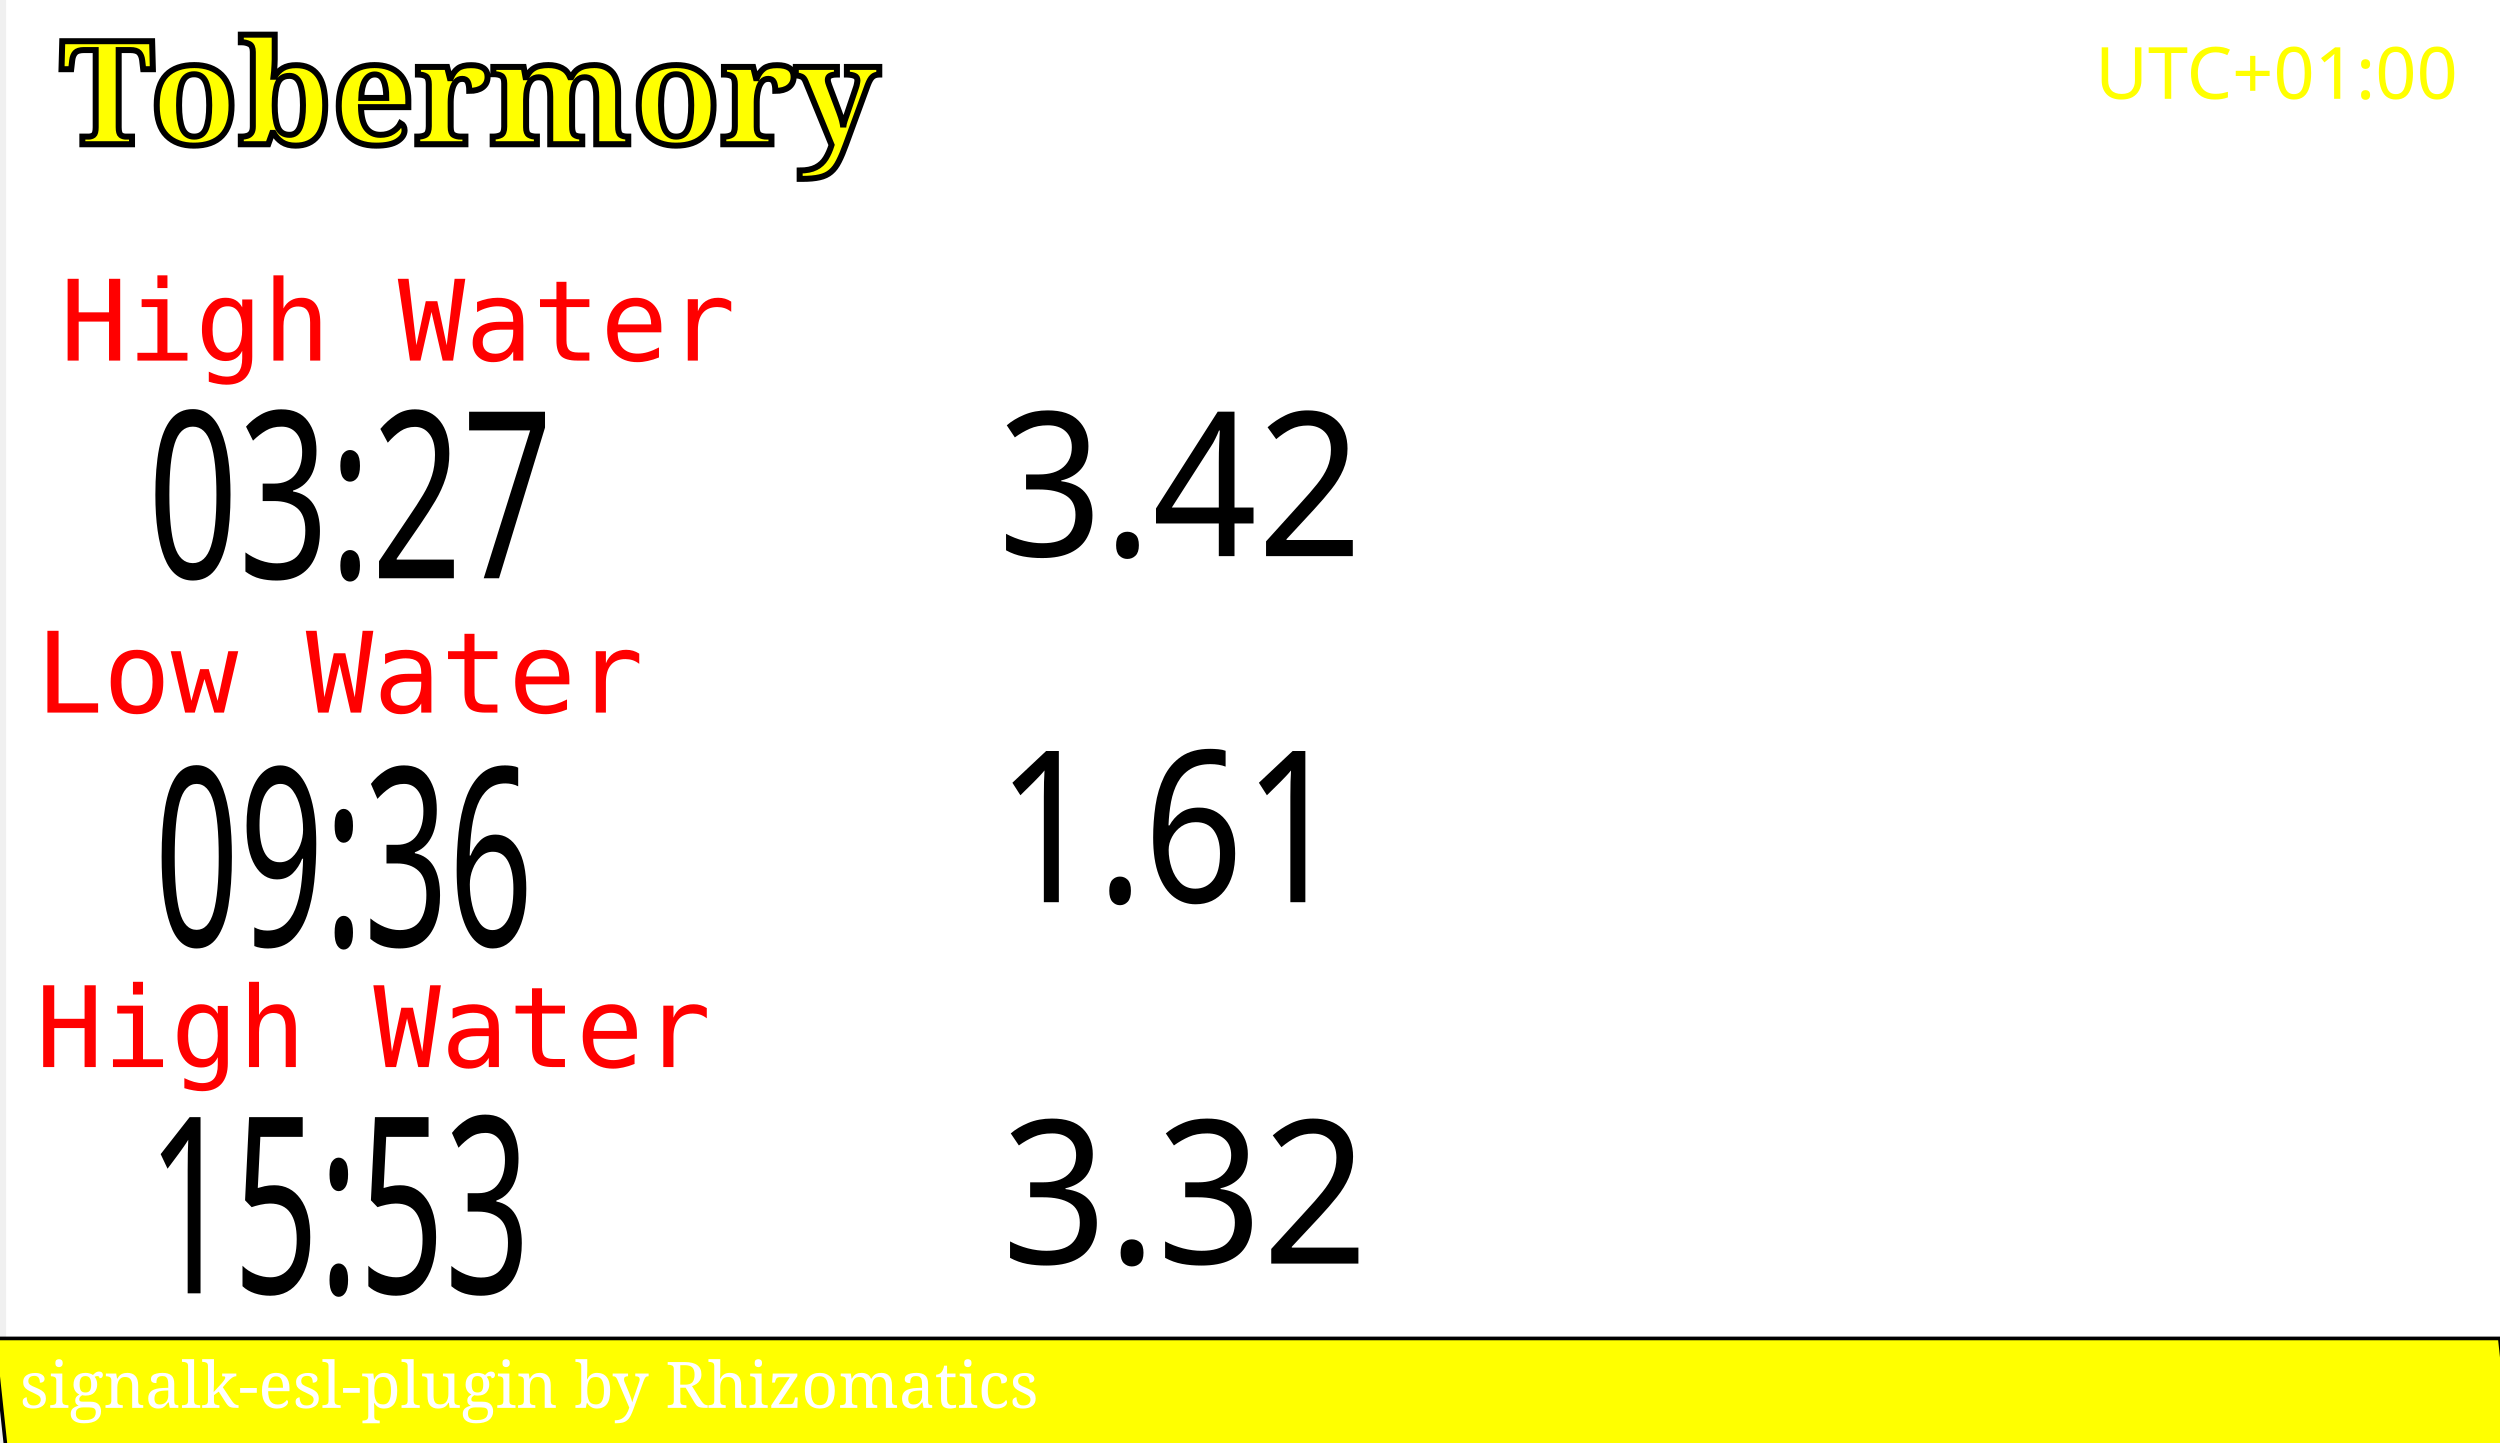
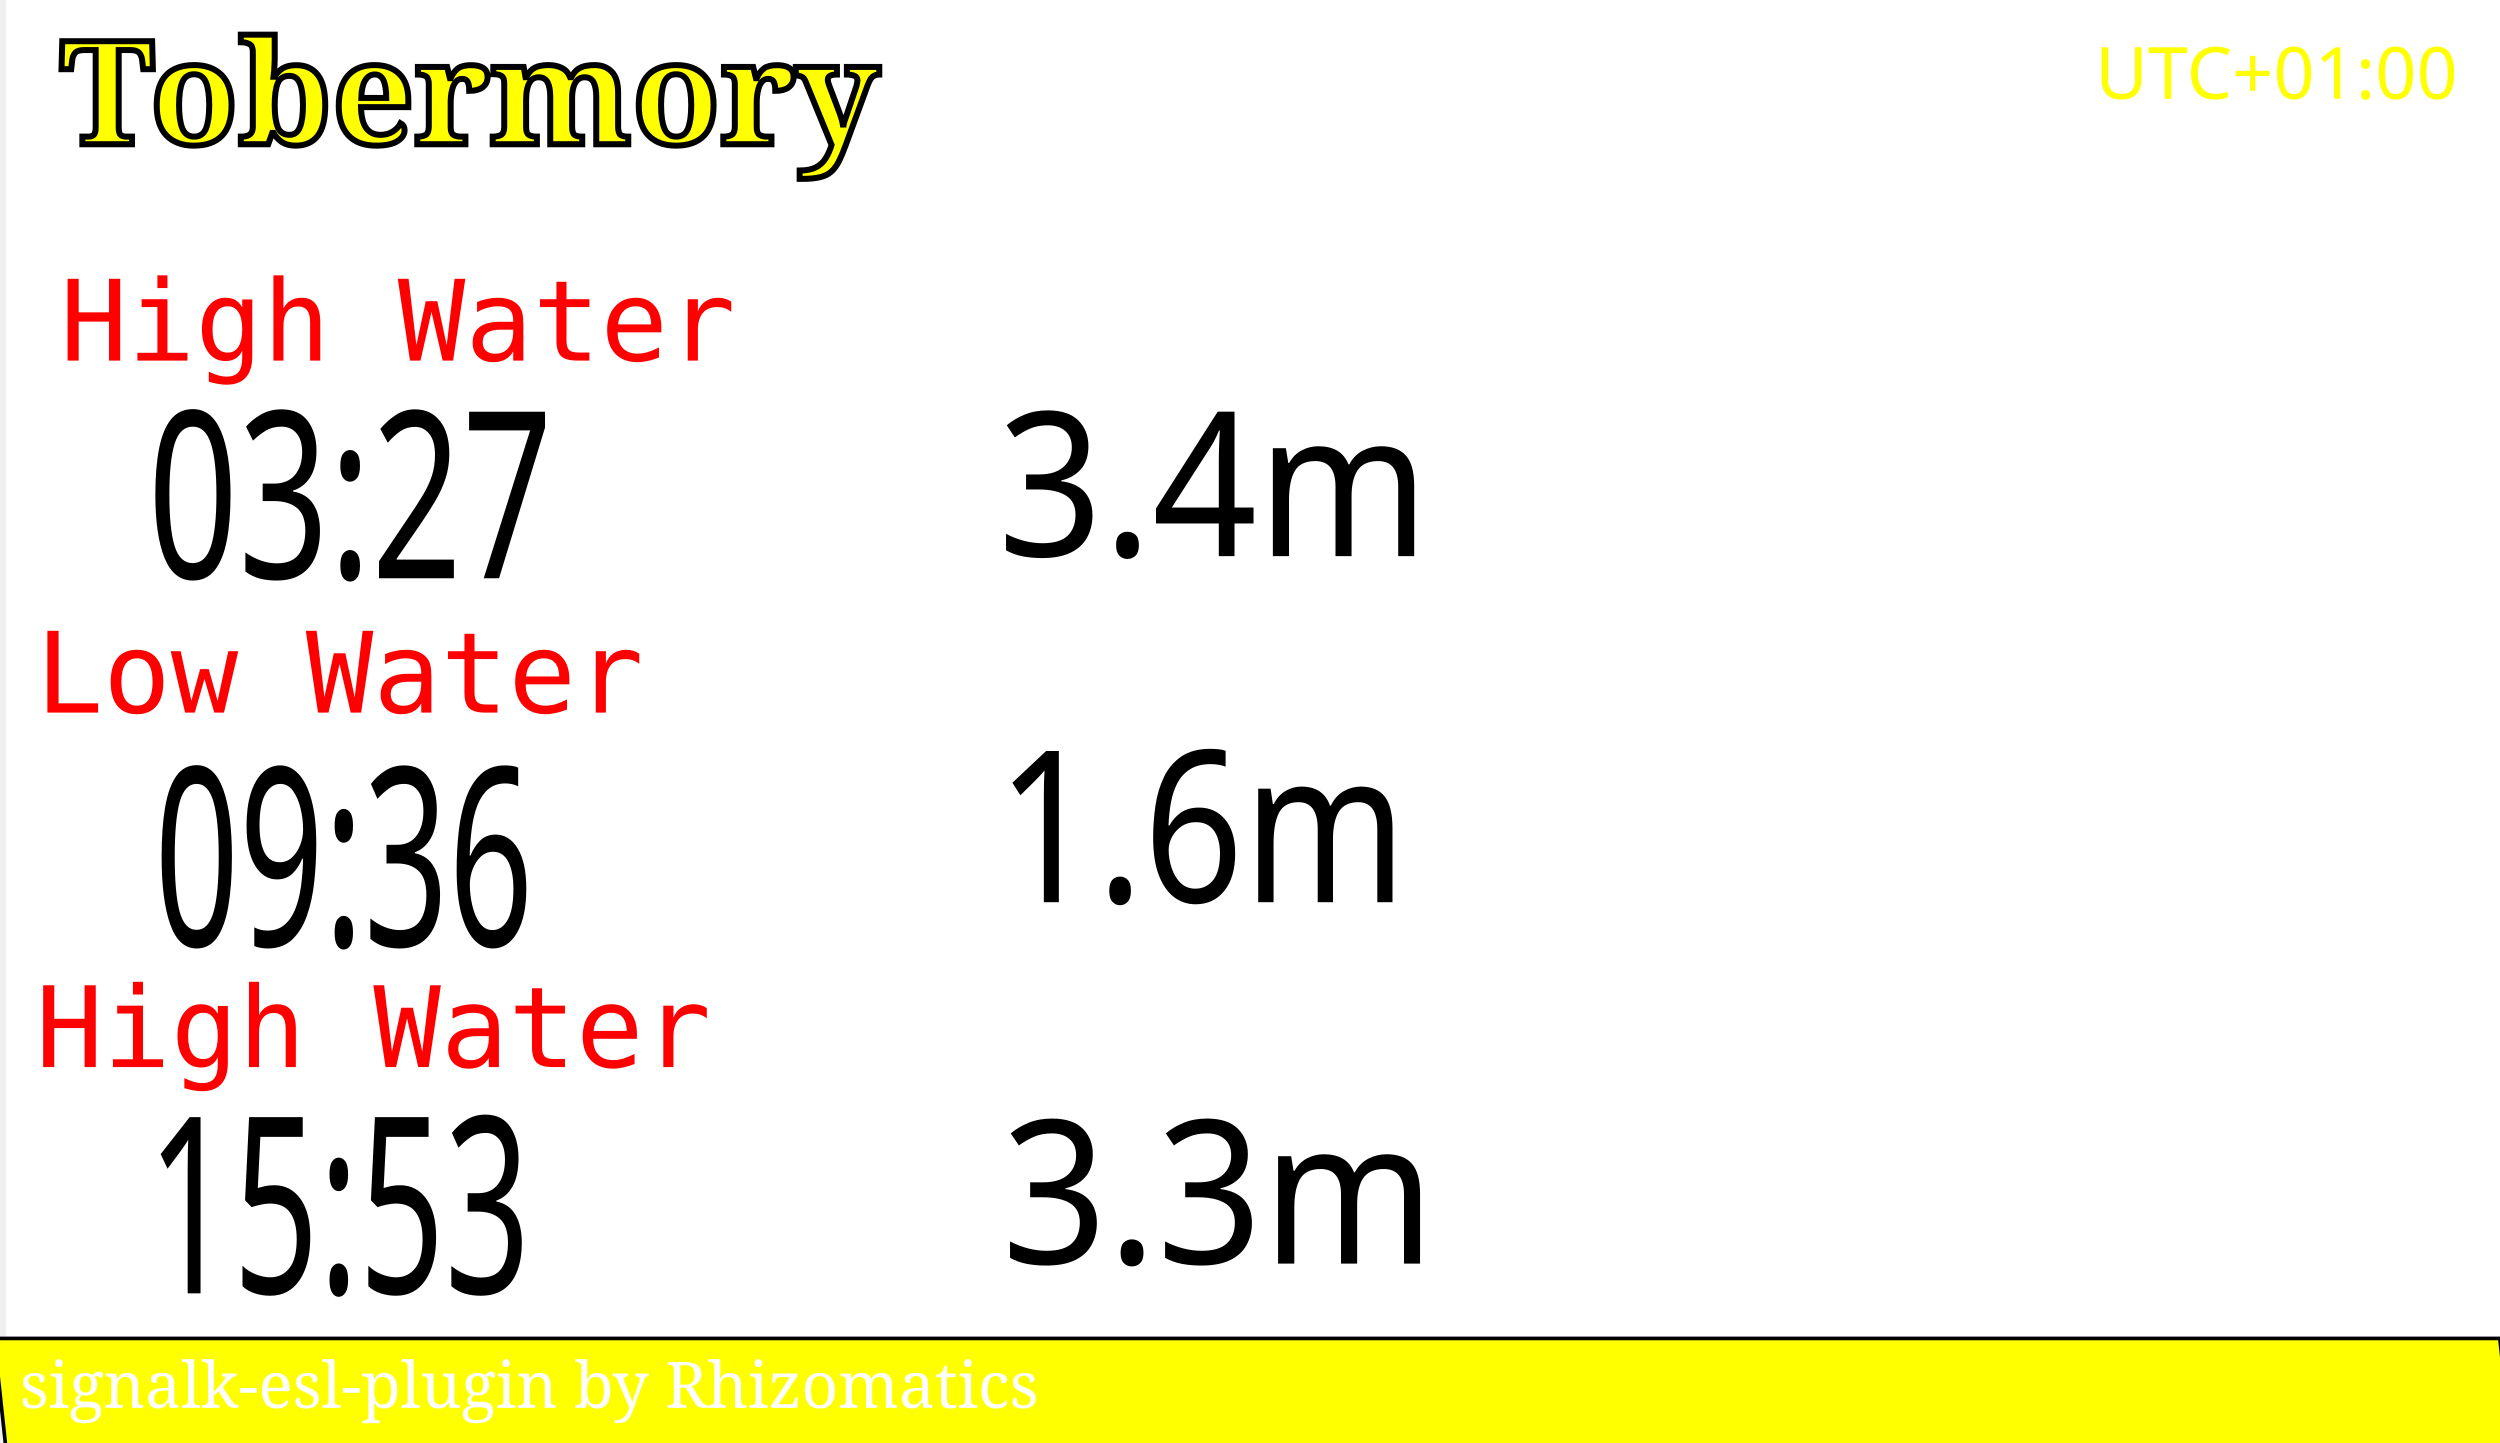
<svg xmlns="http://www.w3.org/2000/svg" width="416" height="240" viewBox="0 0 416 240" version="1.1" id="svg1">
  <defs id="defs1" />
  <rect x="1.017" y="2.0798673e-08" width="416" height="240" fill="#ffffff" id="rect1" />
  <rect style="fill:#ffff00;stroke:#000000;stroke-width:0.614" id="rect2" width="416.949" height="18.411" x="-24.929" y="-242.406" transform="matrix(1,0,-0.1068988,-0.9942699,0,0)" />
  <text id="station.name" x="10" y="24" font-size="18" font-family="serif" fill="yellow" style="-inkscape-font-specification:'serif, Bold';font-family:serif;font-weight:bold;font-style:normal;font-stretch:normal;font-variant:normal;font-size:24px;font-variant-ligatures:normal;font-variant-caps:normal;font-variant-numeric:normal;font-variant-east-asian:normal;fill:#ffff00;stroke:#000000;stroke-opacity:1">Tobermory</text>
  <text id="station.name-8" x="3.294" y="234.274" font-size="18" font-family="serif" fill="black" style="font-style:normal;font-variant:normal;font-weight:normal;font-stretch:normal;font-size:10.667px;font-family:serif;-inkscape-font-specification:'serif, Normal';font-variant-ligatures:normal;font-variant-caps:normal;font-variant-numeric:normal;font-variant-east-asian:normal;fill:#ffffff">
    <tspan id="tspan1" x="3.294" y="234.274">signalk-esl-plugin by Rhizomatics</tspan>
  </text>
  <text id="extremes.0" x="10" y="60" font-size="14" font-family="monospace" fill="black" style="-inkscape-font-specification:'monospace, Normal';font-family:monospace;font-weight:normal;font-style:normal;font-stretch:normal;font-variant:normal;font-size:18.667px;font-variant-ligatures:normal;font-variant-caps:normal;font-variant-numeric:normal;font-variant-east-asian:normal;fill:#ff0000">High Water</text>
  <text id="extremes.1" x="5.932" y="118.576" font-size="14" font-family="monospace" fill="black" style="font-style:normal;font-variant:normal;font-weight:normal;font-stretch:normal;font-size:18.667px;font-family:monospace;-inkscape-font-specification:'monospace, Normal';font-variant-ligatures:normal;font-variant-caps:normal;font-variant-numeric:normal;font-variant-east-asian:normal;fill:#ff0000">Low Water</text>
  <text id="extremes.2" x="5.932" y="177.559" font-size="14" font-family="monospace" fill="red" style="font-style:normal;font-variant:normal;font-weight:normal;font-stretch:normal;font-size:18.667px;font-family:monospace;-inkscape-font-specification:'monospace, Normal';font-variant-ligatures:normal;font-variant-caps:normal;font-variant-numeric:normal;font-variant-east-asian:normal;fill:#ff0000">High Water</text>
  <text id="environment.time.timezoneRegion" x="348.644" y="16.441" font-size="12px" font-family="sans-serif" fill="#ffff00">UTC+01:00</text>
  <text id="extremes.2.level" x="173.65" y="201.841" font-size="14" font-family="monospace" fill="red" style="font-style:normal;font-variant:normal;font-weight:normal;font-stretch:normal;font-size:32px;font-family:sans-serif;-inkscape-font-specification:'sans-serif, Normal';font-variant-ligatures:normal;font-variant-caps:normal;font-variant-numeric:normal;font-variant-east-asian:normal;fill:#000000;stroke-width:1.441" transform="scale(0.9599309,1.041742)">
-     <tspan id="tspan2-0" x="173.65" y="201.841" style="font-style:normal;font-variant:normal;font-weight:normal;font-stretch:normal;font-size:32px;font-family:sans-serif;-inkscape-font-specification:'sans-serif, Normal';font-variant-ligatures:normal;font-variant-caps:normal;font-variant-numeric:normal;font-variant-east-asian:normal;stroke-width:1.441">3.32</tspan>
+     <tspan id="tspan2-0" x="173.65" y="201.841" style="font-style:normal;font-variant:normal;font-weight:normal;font-stretch:normal;font-size:32px;font-family:sans-serif;-inkscape-font-specification:'sans-serif, Normal';font-variant-ligatures:normal;font-variant-caps:normal;font-variant-numeric:normal;font-variant-east-asian:normal;stroke-width:1.441">3.3m</tspan>
  </text>
  <text id="extremes.2.time" x="31.471" y="167.671" font-size="14" font-family="monospace" fill="red" style="font-style:normal;font-variant:normal;font-weight:normal;font-stretch:normal;font-size:32px;font-family:sans-serif;-inkscape-font-specification:'sans-serif, Normal';font-variant-ligatures:normal;font-variant-caps:normal;font-variant-numeric:normal;font-variant-east-asian:normal;fill:#000000;stroke-width:1.314" transform="scale(0.7791053,1.283524)">15:53</text>
  <text id="extremes.1.level" x="182.719" y="136.293" font-size="14" font-family="monospace" fill="red" style="font-style:normal;font-variant:normal;font-weight:normal;font-stretch:normal;font-size:32px;font-family:sans-serif;-inkscape-font-specification:'sans-serif, Normal';font-variant-ligatures:normal;font-variant-caps:normal;font-variant-numeric:normal;font-variant-east-asian:normal;fill:#000000;stroke-width:1.408" transform="scale(0.9078404,1.101515)">
-     <tspan id="tspan2-1" x="182.719" y="136.293" style="font-style:normal;font-variant:normal;font-weight:normal;font-stretch:normal;font-size:32px;font-family:sans-serif;-inkscape-font-specification:'sans-serif, Normal';font-variant-ligatures:normal;font-variant-caps:normal;font-variant-numeric:normal;font-variant-east-asian:normal;stroke-width:1.408">1.61</tspan>
+     <tspan id="tspan2-1" x="182.719" y="136.293" style="font-style:normal;font-variant:normal;font-weight:normal;font-stretch:normal;font-size:32px;font-family:sans-serif;-inkscape-font-specification:'sans-serif, Normal';font-variant-ligatures:normal;font-variant-caps:normal;font-variant-numeric:normal;font-variant-east-asian:normal;stroke-width:1.408">1.6m</tspan>
  </text>
  <text id="extremes.1.time" x="33.328" y="121.344" font-size="14" font-family="monospace" fill="red" style="font-style:normal;font-variant:normal;font-weight:normal;font-stretch:normal;font-size:32px;font-family:sans-serif;-inkscape-font-specification:'sans-serif, Normal';font-variant-ligatures:normal;font-variant-caps:normal;font-variant-numeric:normal;font-variant-east-asian:normal;fill:#000000;stroke-width:1.316" transform="scale(0.7708155,1.297327)">09:36</text>
  <text id="extremes.0.time" x="29.799" y="79.319" font-size="14" font-family="monospace" fill="red" style="font-style:normal;font-variant:normal;font-weight:normal;font-stretch:normal;font-size:32px;font-family:sans-serif;-inkscape-font-specification:'sans-serif, Normal';font-variant-ligatures:normal;font-variant-caps:normal;font-variant-numeric:normal;font-variant-east-asian:normal;fill:#000000;stroke-width:1.326" transform="scale(0.8242822,1.213177)">03:27</text>
  <text id="extremes.0.level" x="173.757" y="88.424" font-size="14" font-family="monospace" fill="red" style="font-style:normal;font-variant:normal;font-weight:normal;font-stretch:normal;font-size:32px;font-family:sans-serif;-inkscape-font-specification:'sans-serif, Normal';font-variant-ligatures:normal;font-variant-caps:normal;font-variant-numeric:normal;font-variant-east-asian:normal;fill:#000000;stroke-width:1.387" transform="scale(0.9555379,1.046531)">
-     <tspan id="tspan2" x="173.757" y="88.424" style="font-style:normal;font-variant:normal;font-weight:normal;font-stretch:normal;font-size:32px;font-family:sans-serif;-inkscape-font-specification:'sans-serif, Normal';font-variant-ligatures:normal;font-variant-caps:normal;font-variant-numeric:normal;font-variant-east-asian:normal;stroke-width:1.387">3.42</tspan>
+     <tspan id="tspan2" x="173.757" y="88.424" style="font-style:normal;font-variant:normal;font-weight:normal;font-stretch:normal;font-size:32px;font-family:sans-serif;-inkscape-font-specification:'sans-serif, Normal';font-variant-ligatures:normal;font-variant-caps:normal;font-variant-numeric:normal;font-variant-east-asian:normal;stroke-width:1.387">3.4m</tspan>
  </text>
</svg>
